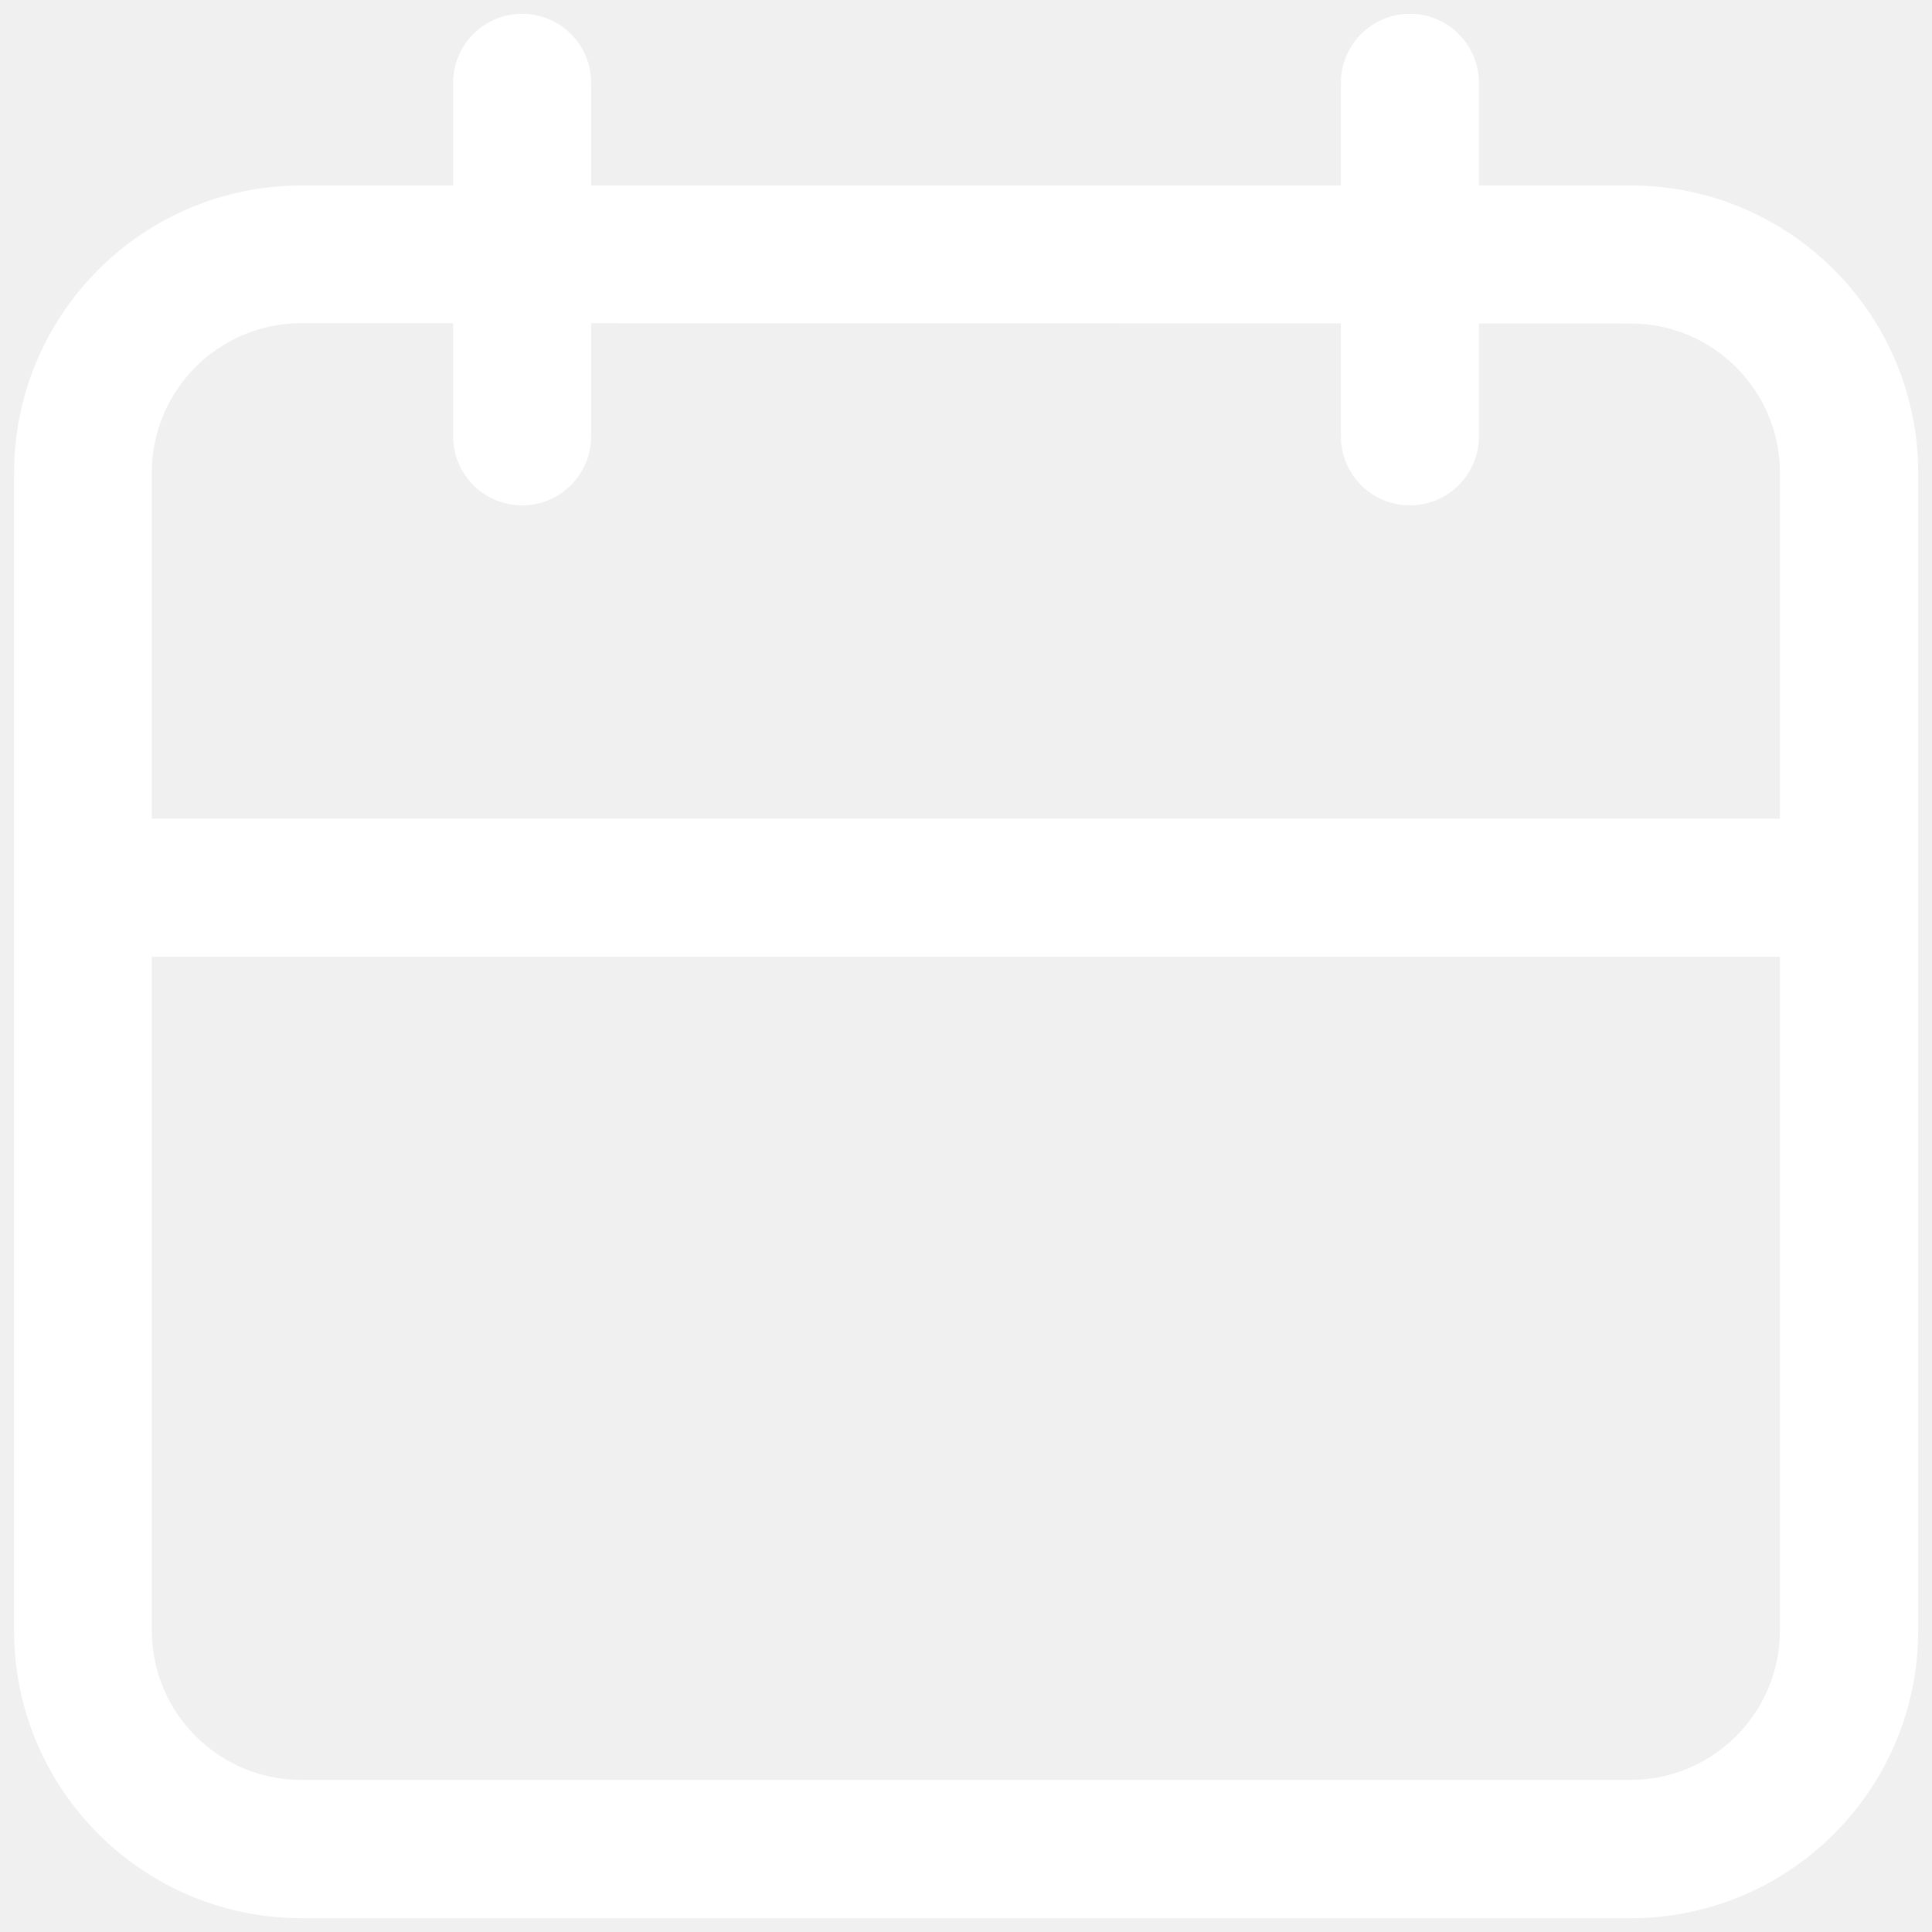
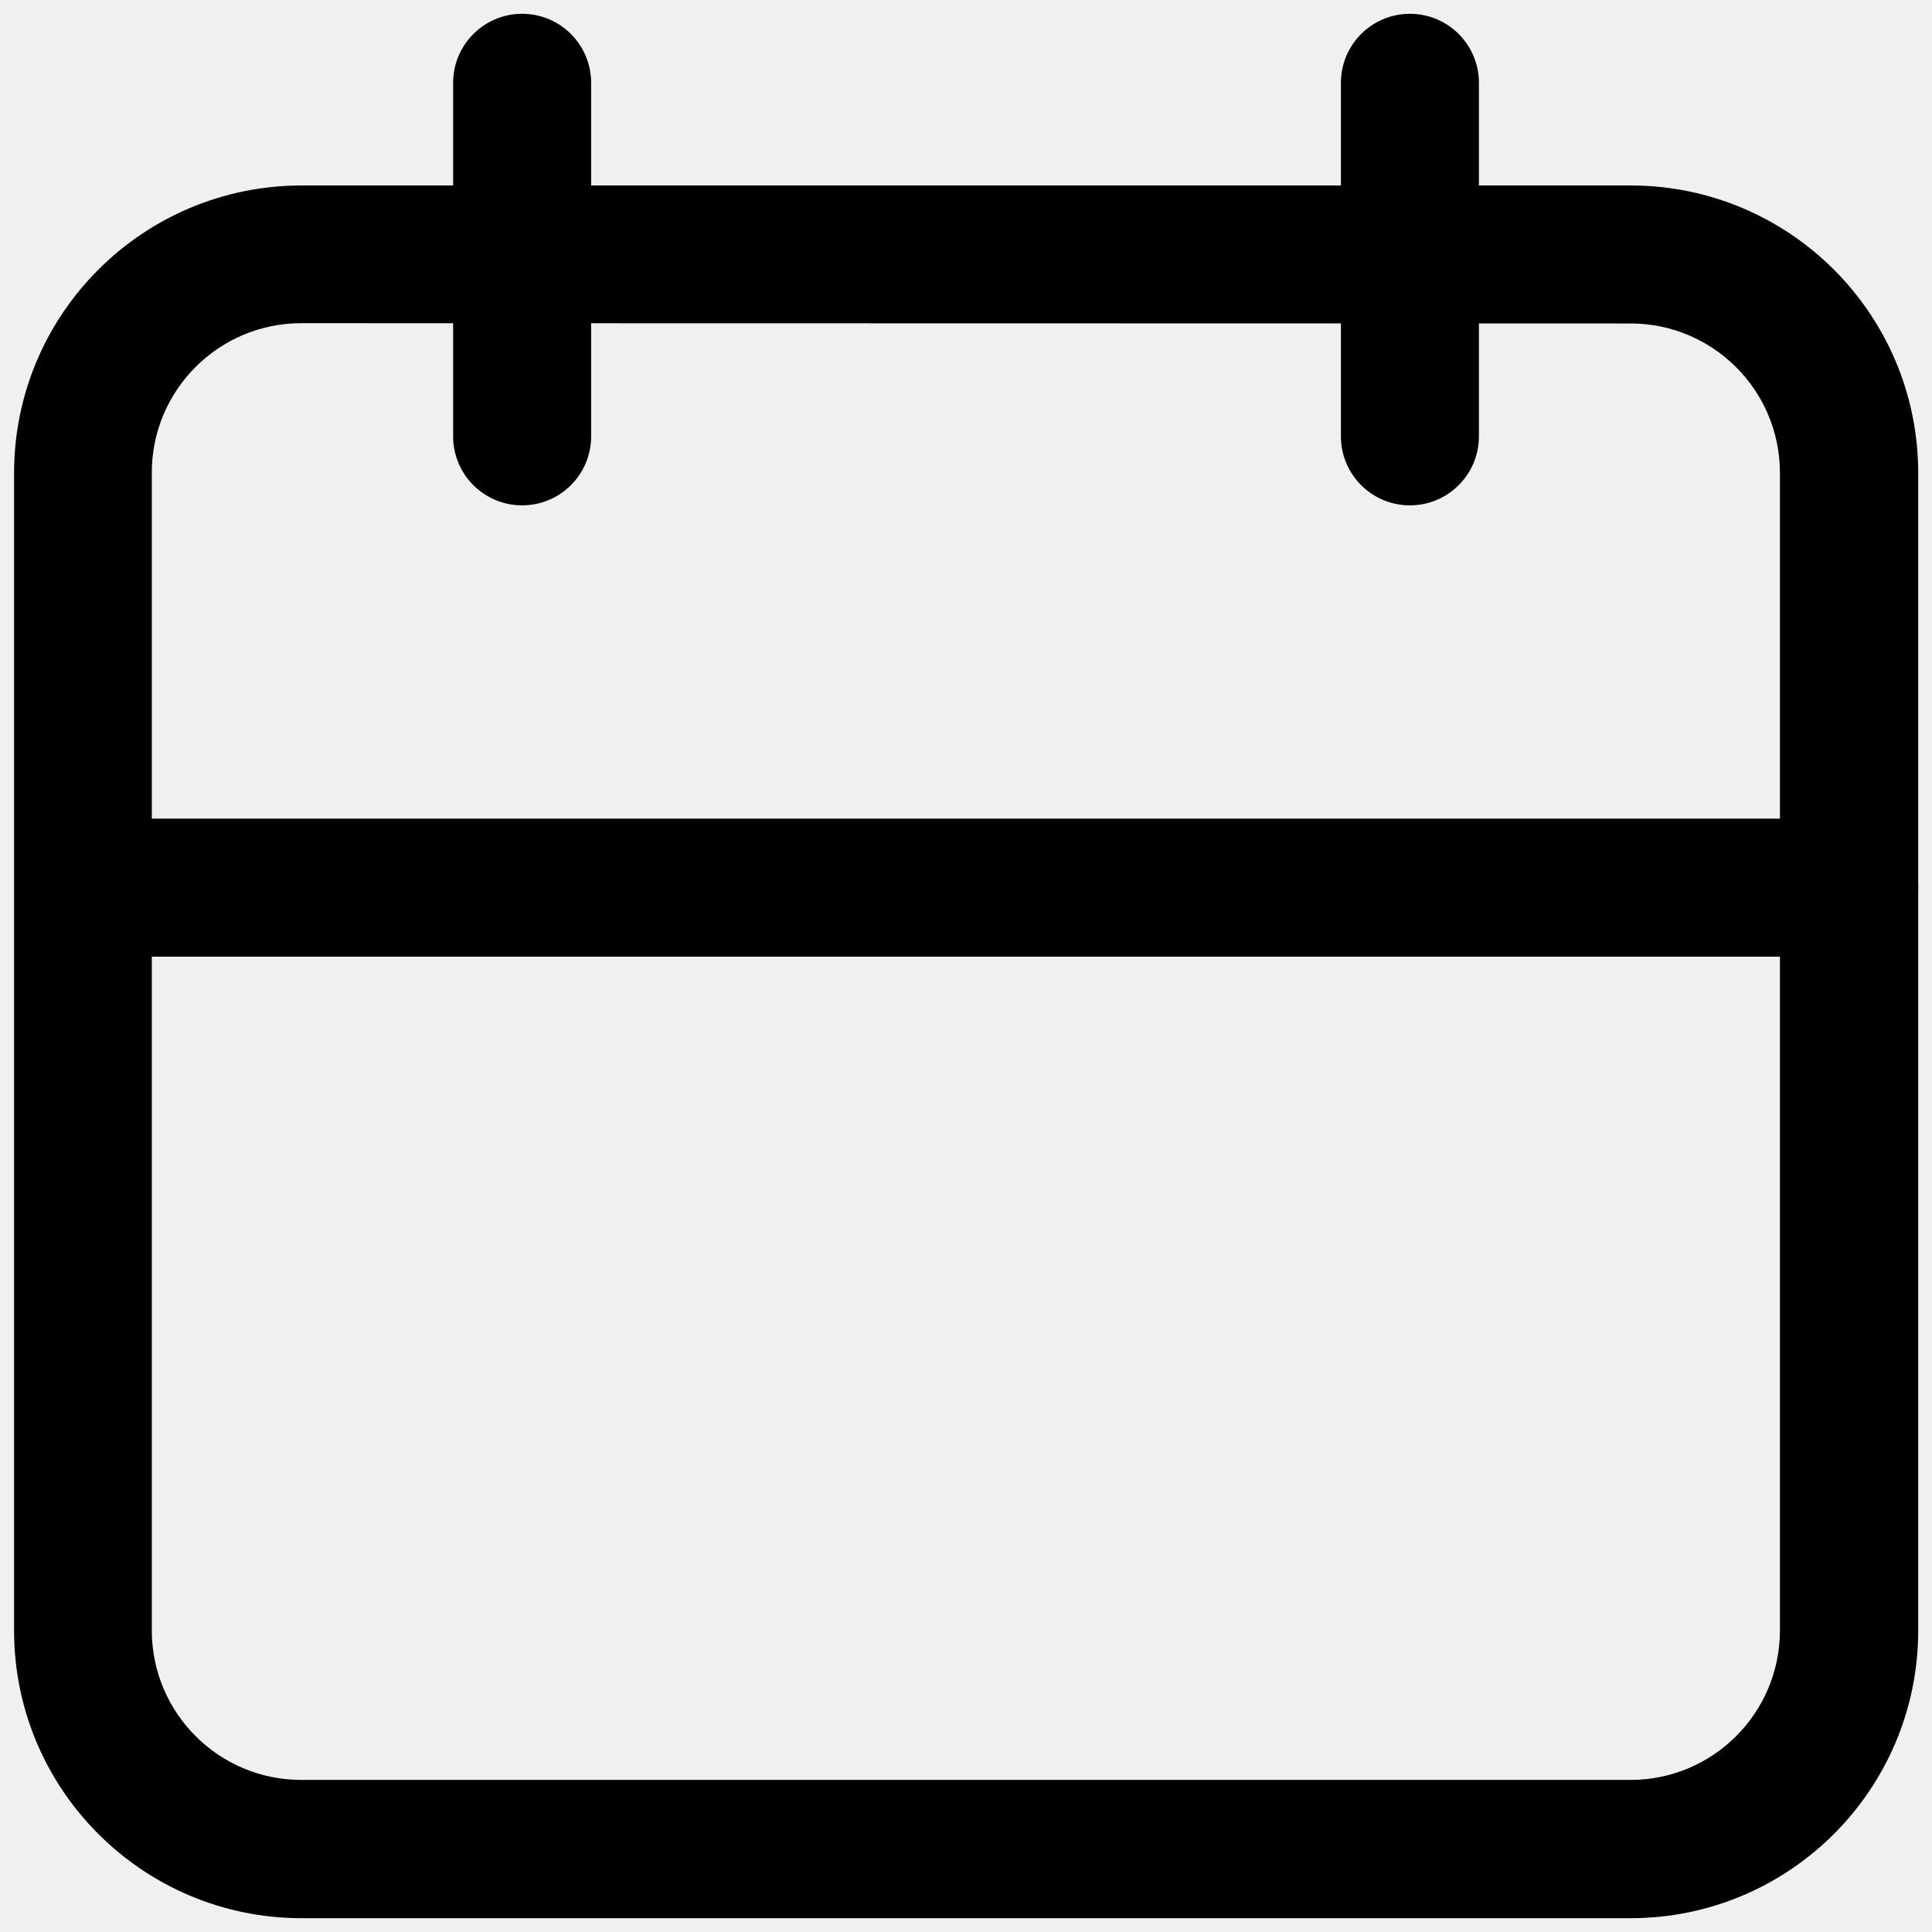
- <svg xmlns="http://www.w3.org/2000/svg" viewBox="0 0 35 35" style="fill: #ffffff;">
+ <svg xmlns="http://www.w3.org/2000/svg" viewBox="0 0 35 35" style="fill: #000000;">
  <path d="M29.545,34.75H5.455a5.211,5.211,0,0,1-5.2-5.2V8.56a5.21,5.21,0,0,1,5.205-5.2h24.09a5.21,5.21,0,0,1,5.2,5.205V29.545A5.211,5.211,0,0,1,29.545,34.75ZM5.455,5.855A2.708,2.708,0,0,0,2.75,8.56V29.545a2.709,2.709,0,0,0,2.705,2.7h24.09a2.708,2.708,0,0,0,2.7-2.7V8.56a2.707,2.707,0,0,0-2.7-2.7Z" />
  <path d="M33.5,17.331H1.541a1.25,1.25,0,0,1,0-2.5H33.5a1.25,1.25,0,0,1,0,2.5Z" />
  <path d="M9.459,9.155a1.249,1.249,0,0,1-1.25-1.25V1.5a1.25,1.25,0,0,1,2.5,0V7.905A1.25,1.25,0,0,1,9.459,9.155Z" />
  <path d="M25.542,9.155a1.249,1.249,0,0,1-1.25-1.25V1.5a1.25,1.25,0,0,1,2.5,0V7.905A1.25,1.25,0,0,1,25.542,9.155Z" />
</svg>
